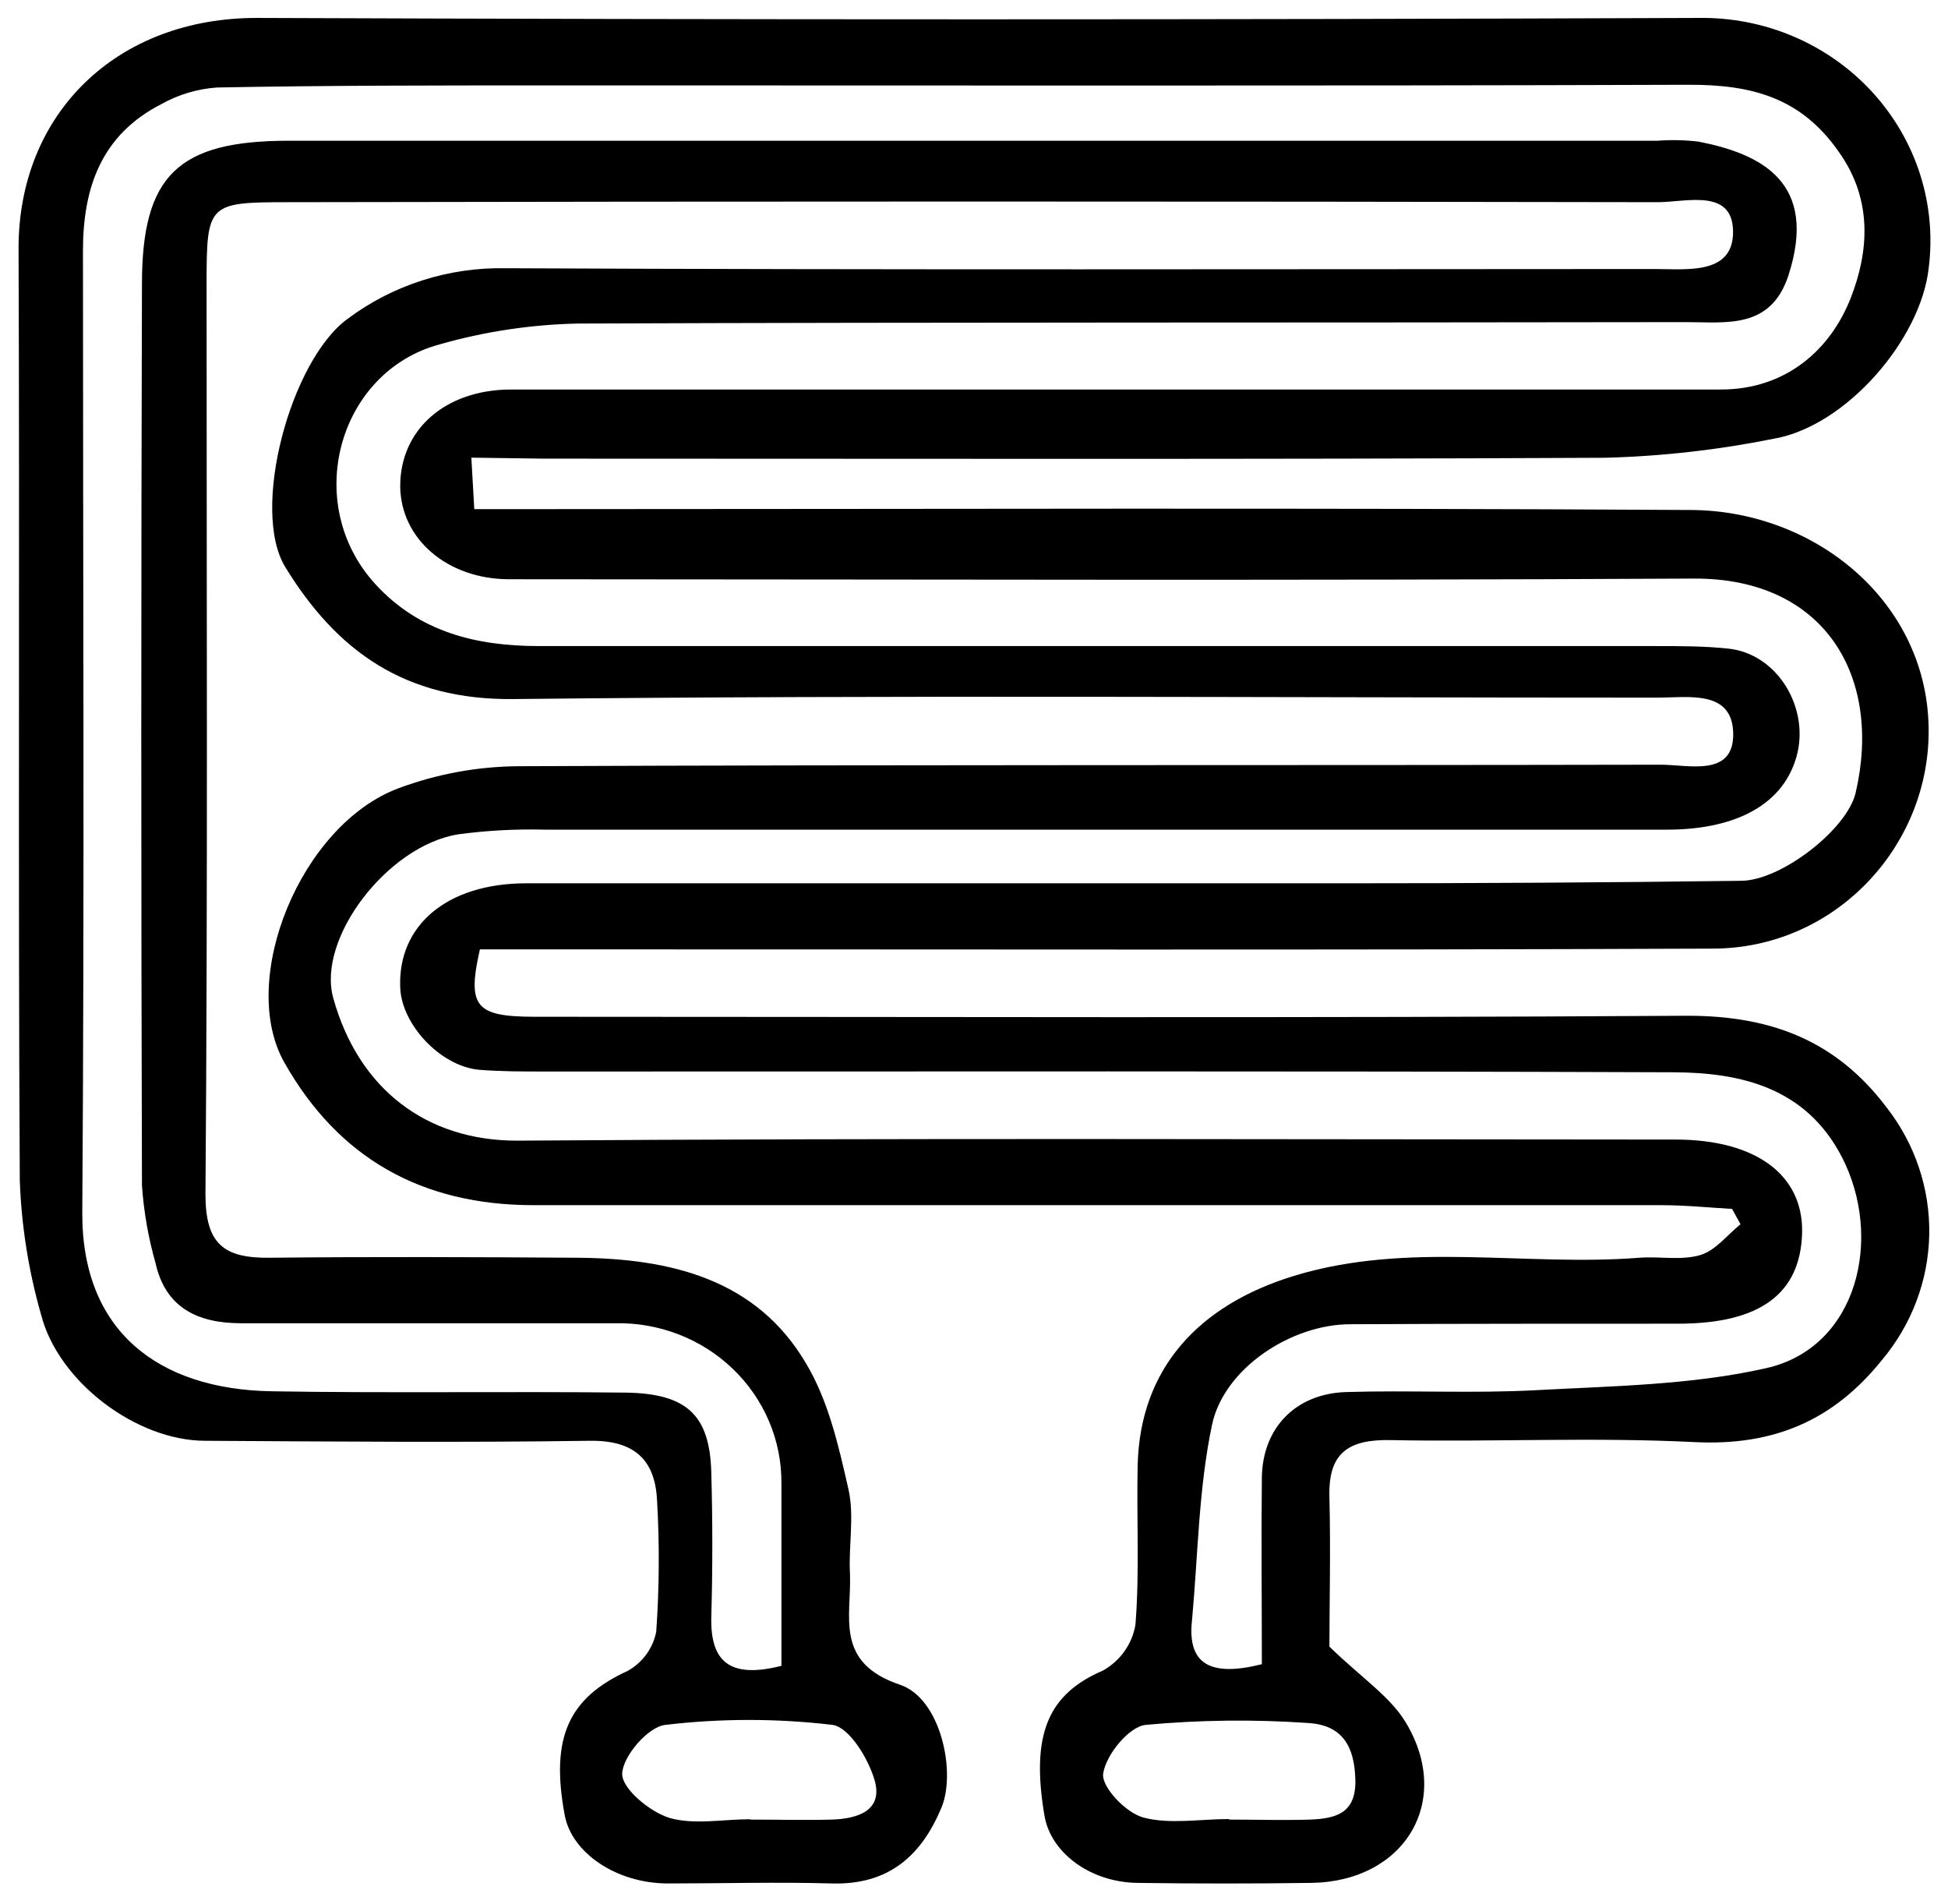
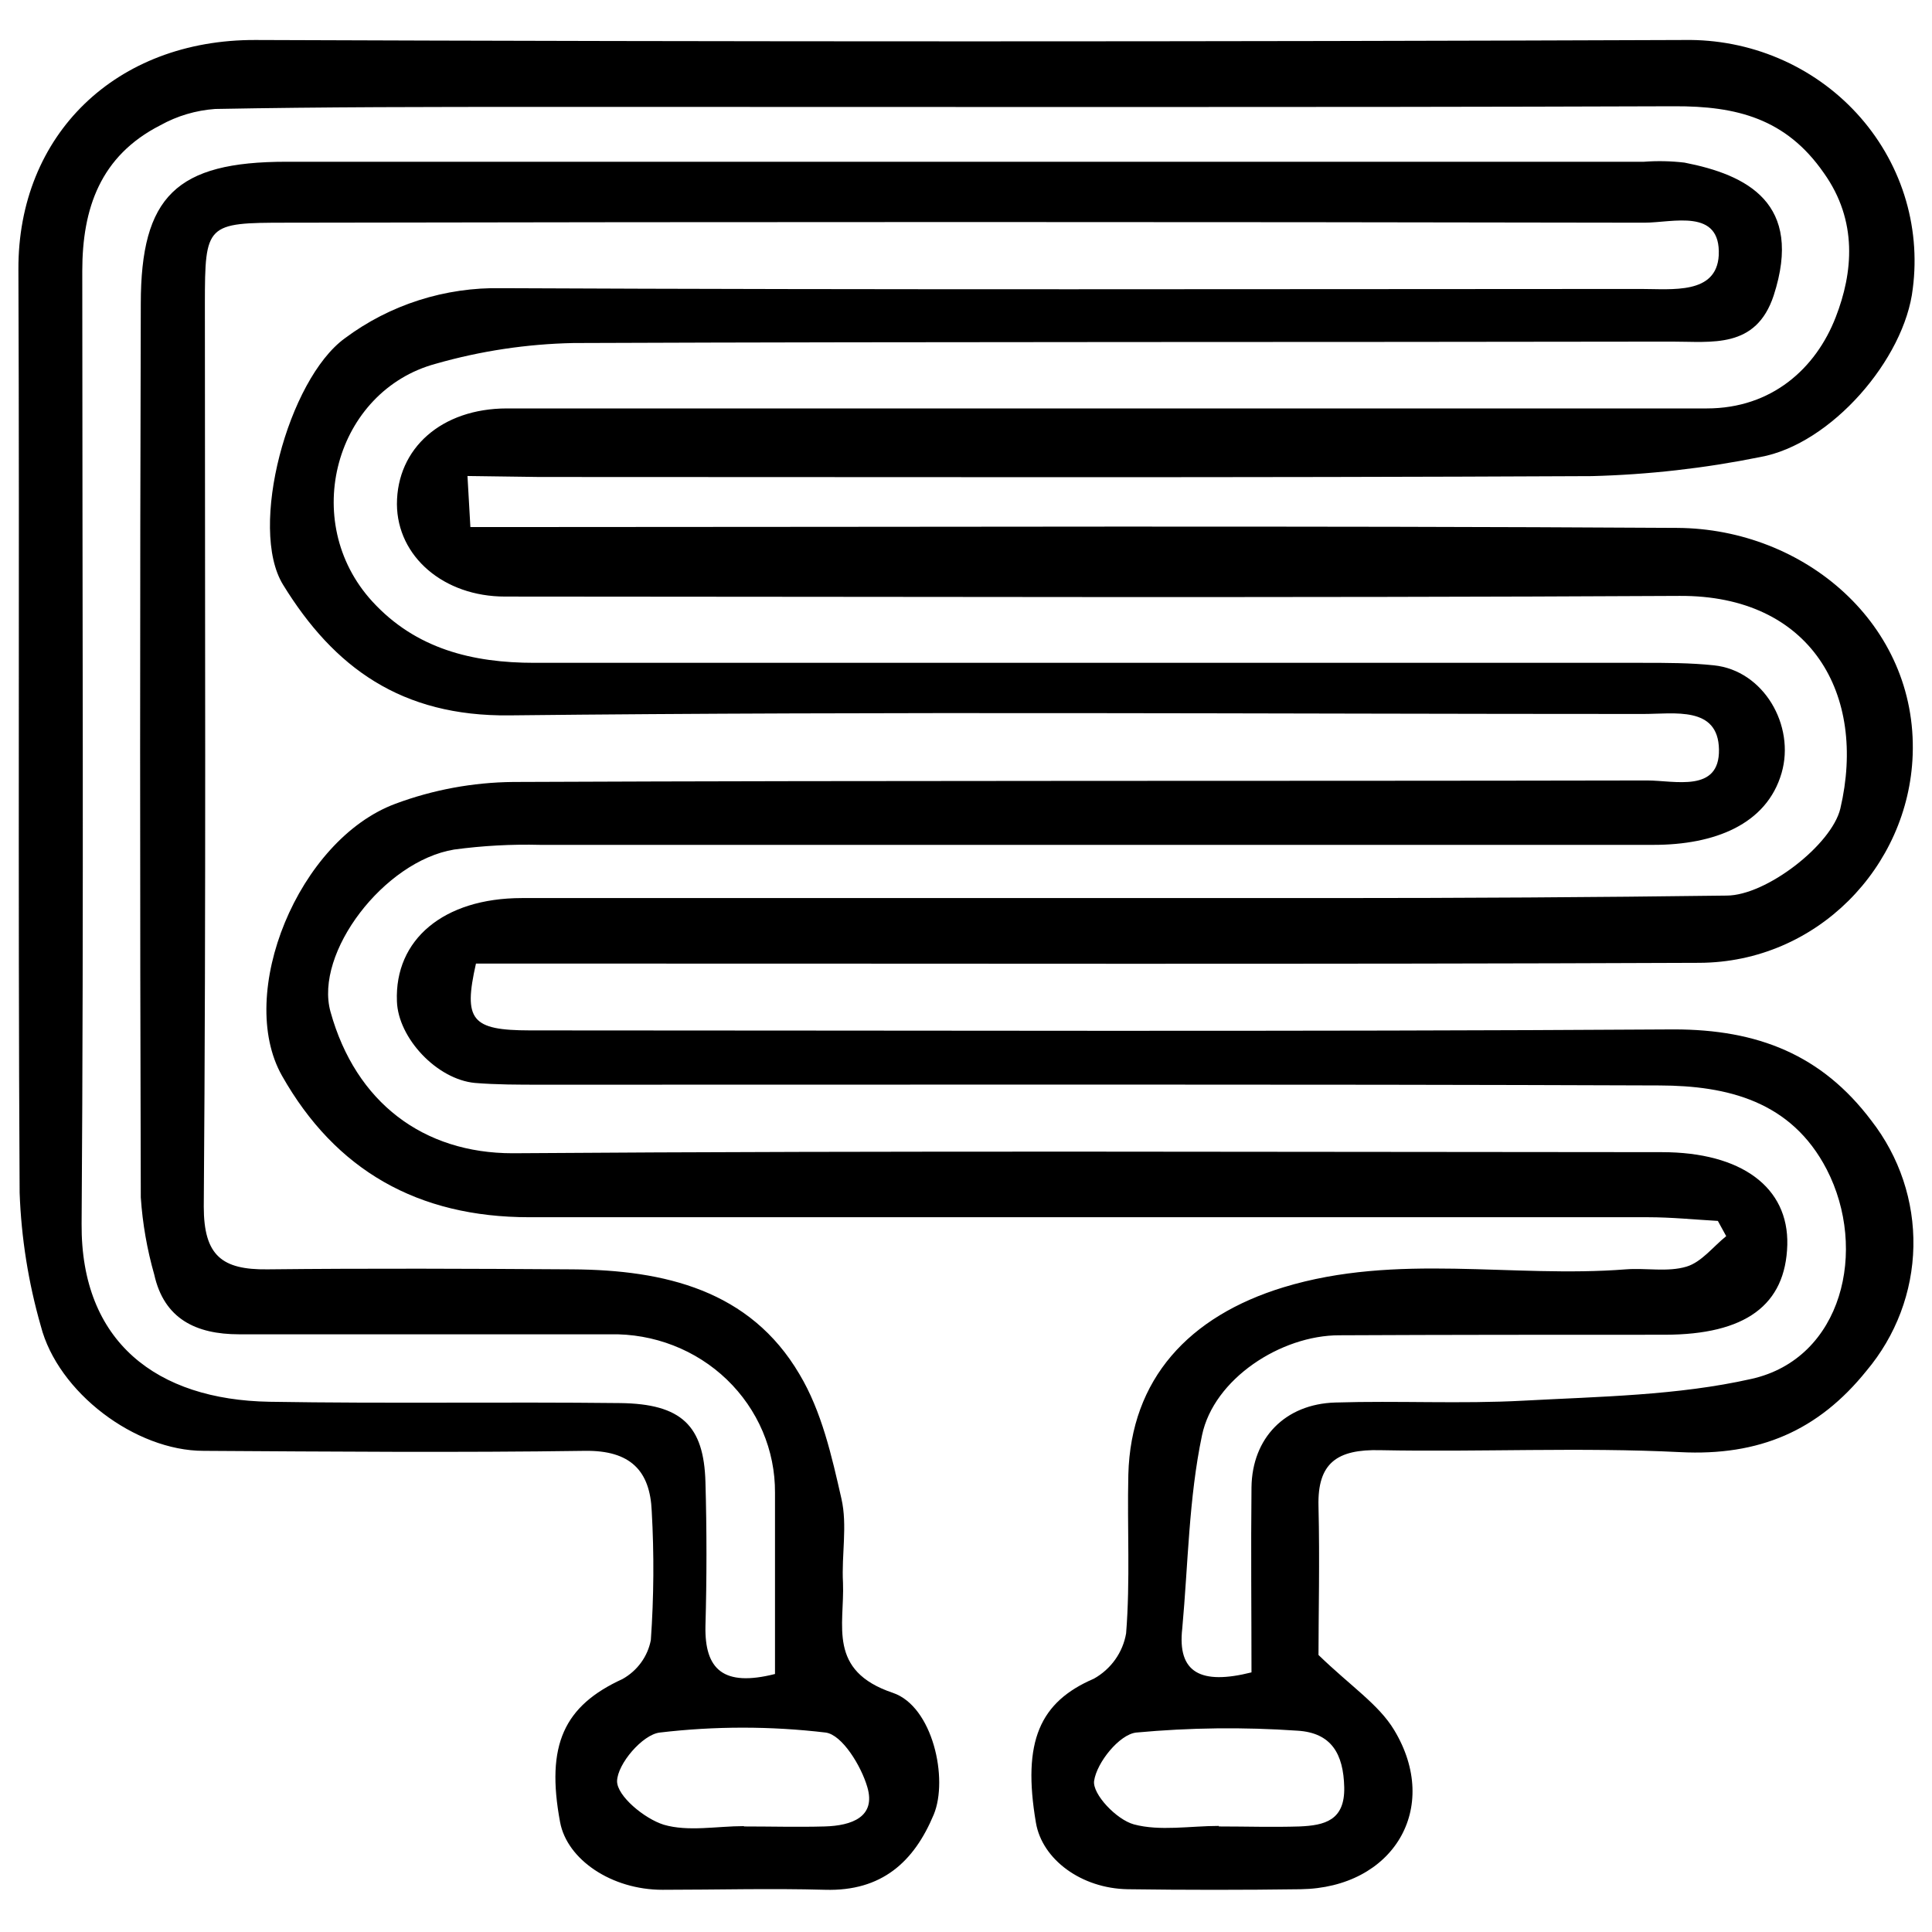
- <svg xmlns="http://www.w3.org/2000/svg" width="87" height="85" viewBox="0 0 87 85" fill="none">
+ <svg xmlns="http://www.w3.org/2000/svg" width="63" height="63" viewBox="0 0 87 85" fill="none">
  <path d="M21.051 20.435L21.182 22.733H24.238C41.339 22.733 58.434 22.669 75.53 22.772C81.262 22.806 86.341 27.123 86.13 32.993C85.95 38.045 81.809 42.337 76.519 42.357C59.197 42.43 41.886 42.386 24.545 42.391H21.433C20.855 44.944 21.232 45.395 23.862 45.4C41.033 45.4 58.203 45.463 75.374 45.355C79.153 45.355 82.035 46.497 84.268 49.462C85.535 51.091 86.202 53.089 86.162 55.134C86.122 57.179 85.377 59.151 84.047 60.731C81.879 63.426 79.219 64.573 75.66 64.391C71.143 64.166 66.656 64.392 62.154 64.303C60.206 64.254 59.323 64.882 59.373 66.822C59.433 69.272 59.373 71.722 59.373 73.525C60.823 74.931 62.088 75.754 62.781 76.906C64.904 80.424 62.736 84.011 58.57 84.074C55.977 84.11 53.382 84.11 50.785 84.074C48.692 84.04 46.93 82.732 46.649 81.081C46.022 77.406 46.83 75.637 49.259 74.593C49.641 74.379 49.969 74.084 50.22 73.731C50.471 73.377 50.638 72.974 50.71 72.55C50.9 70.178 50.755 67.787 50.81 65.406C50.92 61.094 53.541 58.267 57.797 56.968C62.911 55.41 68.091 56.562 73.216 56.16C74.129 56.091 75.103 56.292 75.946 56.037C76.619 55.836 77.141 55.141 77.733 54.665L77.357 53.979C76.308 53.92 75.259 53.813 74.21 53.813C57.422 53.813 40.631 53.813 23.837 53.813C18.818 53.813 15.108 51.701 12.699 47.443C10.611 43.753 13.427 36.82 17.809 35.193C19.502 34.563 21.297 34.231 23.109 34.213C40.129 34.14 57.149 34.179 74.169 34.145C75.419 34.145 77.442 34.713 77.407 32.748C77.372 30.783 75.399 31.151 73.994 31.151C56.974 31.151 39.953 31.028 22.938 31.214C18.07 31.268 15.038 29.058 12.749 25.335C11.168 22.777 12.975 16.093 15.525 14.236C17.55 12.722 20.042 11.925 22.592 11.977C39.693 12.056 56.788 12.017 73.883 12.012C75.299 12.012 77.296 12.271 77.397 10.498C77.497 8.357 75.334 9.028 74.044 9.028C53.666 8.989 33.288 8.989 12.91 9.028C9.281 9.028 9.231 9.087 9.226 12.668C9.226 26.226 9.281 39.789 9.176 53.337C9.176 55.552 10.004 56.184 12.042 56.16C16.624 56.111 21.202 56.13 25.779 56.16C29.93 56.189 33.775 57.1 35.998 60.878C37.002 62.554 37.454 64.568 37.891 66.489C38.167 67.699 37.891 69.012 37.961 70.276C38.036 72.187 37.248 74.235 40.205 75.23C42.006 75.838 42.714 79.106 42.047 80.713C41.158 82.844 39.703 84.172 37.158 84.099C34.714 84.03 32.269 84.099 29.83 84.099C27.541 84.099 25.538 82.742 25.222 81.056C24.57 77.567 25.403 75.813 28.033 74.608C28.363 74.423 28.648 74.171 28.868 73.868C29.089 73.565 29.238 73.219 29.308 72.854C29.444 70.921 29.458 68.982 29.348 67.047C29.273 65.234 28.394 64.303 26.336 64.333C20.615 64.416 14.893 64.367 9.166 64.333C6.089 64.333 2.606 61.697 1.838 58.713C1.277 56.756 0.957 54.741 0.884 52.71C0.804 38.853 0.884 24.992 0.829 11.135C0.804 5.064 5.226 0.776 11.51 0.801C32.952 0.883 54.397 0.883 75.846 0.801C77.307 0.776 78.756 1.057 80.096 1.627C81.435 2.196 82.633 3.041 83.609 4.102C84.585 5.164 85.316 6.417 85.752 7.779C86.187 9.14 86.318 10.577 86.135 11.992C85.774 15.167 82.456 19.009 79.259 19.582C76.764 20.087 74.227 20.374 71.68 20.44C55.885 20.518 40.084 20.479 24.284 20.479L21.051 20.435ZM56.356 74.333C56.356 71.594 56.326 68.787 56.356 65.974C56.386 63.76 57.862 62.226 60.126 62.157C62.947 62.069 65.777 62.226 68.593 62.074C72.031 61.888 75.54 61.844 78.867 61.094C82.978 60.178 84.118 55.263 82.26 51.662C80.664 48.58 77.783 47.889 74.732 47.879C57.942 47.815 41.148 47.849 24.359 47.845C23.355 47.845 22.351 47.845 21.387 47.766C19.671 47.605 17.929 45.743 17.874 44.091C17.764 41.308 19.977 39.446 23.491 39.441C35.627 39.441 47.763 39.441 59.895 39.441C65.848 39.441 71.8 39.407 77.753 39.329C79.535 39.329 82.486 37.04 82.873 35.409C84.077 30.269 81.548 25.8 75.635 25.834C58.003 25.927 40.375 25.869 22.743 25.864C19.977 25.864 17.889 24.061 17.874 21.704C17.874 19.185 19.882 17.397 22.823 17.392H55.106C62.358 17.392 69.609 17.392 76.86 17.392C79.786 17.392 81.774 15.589 82.667 13.276C83.44 11.287 83.671 8.949 82.125 6.784C80.423 4.334 78.195 3.775 75.399 3.785C58.379 3.844 41.359 3.809 24.339 3.814C19.455 3.814 14.571 3.814 9.688 3.907C8.819 3.969 7.975 4.22 7.218 4.642C4.518 6.019 3.705 8.386 3.705 11.203C3.705 25.506 3.775 39.814 3.675 54.117C3.64 59.428 7.058 62.035 12.132 62.123C17.397 62.211 22.672 62.123 27.927 62.182C30.693 62.216 31.697 63.201 31.767 65.739C31.828 67.9 31.828 70.061 31.767 72.222C31.727 74.181 32.575 74.97 34.899 74.382C34.899 71.697 34.899 68.958 34.899 66.219C34.905 65.272 34.716 64.333 34.344 63.458C33.971 62.583 33.423 61.789 32.732 61.124C32.041 60.459 31.22 59.936 30.318 59.586C29.416 59.236 28.451 59.065 27.481 59.085C21.91 59.085 16.338 59.085 10.767 59.085C8.819 59.085 7.389 58.384 6.947 56.4C6.623 55.264 6.419 54.098 6.34 52.921C6.3 39.512 6.3 26.101 6.34 12.688C6.34 7.837 7.946 6.284 12.895 6.284H74.029C74.638 6.238 75.25 6.251 75.856 6.323C78.662 6.872 81.222 8.141 79.871 12.306C79.073 14.726 77.076 14.379 75.274 14.383C58.791 14.413 42.303 14.383 25.82 14.447C23.724 14.49 21.643 14.803 19.631 15.378C15.114 16.593 13.462 22.473 16.765 26.084C18.727 28.226 21.282 28.848 24.063 28.848H73.974C75.043 28.848 76.117 28.848 77.176 28.96C79.425 29.191 80.845 31.675 80.228 33.806C79.555 36.139 77.186 37.045 74.466 37.045C57.752 37.045 41.038 37.045 24.324 37.045C23.028 37.012 21.732 37.083 20.449 37.256C17.297 37.775 14.145 41.906 14.883 44.562C16.022 48.663 19.079 50.932 23.084 50.932C40.335 50.809 57.581 50.878 74.832 50.883C78.421 50.883 80.549 52.465 80.484 55.057C80.408 57.772 78.601 59.1 74.963 59.105C70.079 59.105 65.19 59.105 60.306 59.129C57.681 59.129 54.66 61.089 54.128 63.632C53.531 66.469 53.505 69.419 53.239 72.325C53.008 74.333 54.078 74.882 56.356 74.309V74.333ZM54.886 81.247C56.1 81.247 57.315 81.286 58.525 81.247C59.649 81.198 60.567 80.978 60.532 79.478C60.497 77.979 59.955 77.028 58.429 76.935C56.008 76.767 53.578 76.795 51.161 77.019C50.404 77.107 49.39 78.366 49.269 79.194C49.184 79.787 50.273 80.939 51.061 81.154C52.23 81.468 53.596 81.223 54.886 81.223V81.247ZM33.499 81.247C34.714 81.247 35.923 81.281 37.138 81.247C38.352 81.213 39.457 80.821 39.055 79.469C38.779 78.523 37.926 77.121 37.183 77.019C34.701 76.725 32.191 76.725 29.709 77.019C28.936 77.107 27.802 78.43 27.787 79.209C27.787 79.875 29.012 80.894 29.89 81.169C30.989 81.492 32.289 81.232 33.499 81.232V81.247Z" fill="black" />
</svg>
